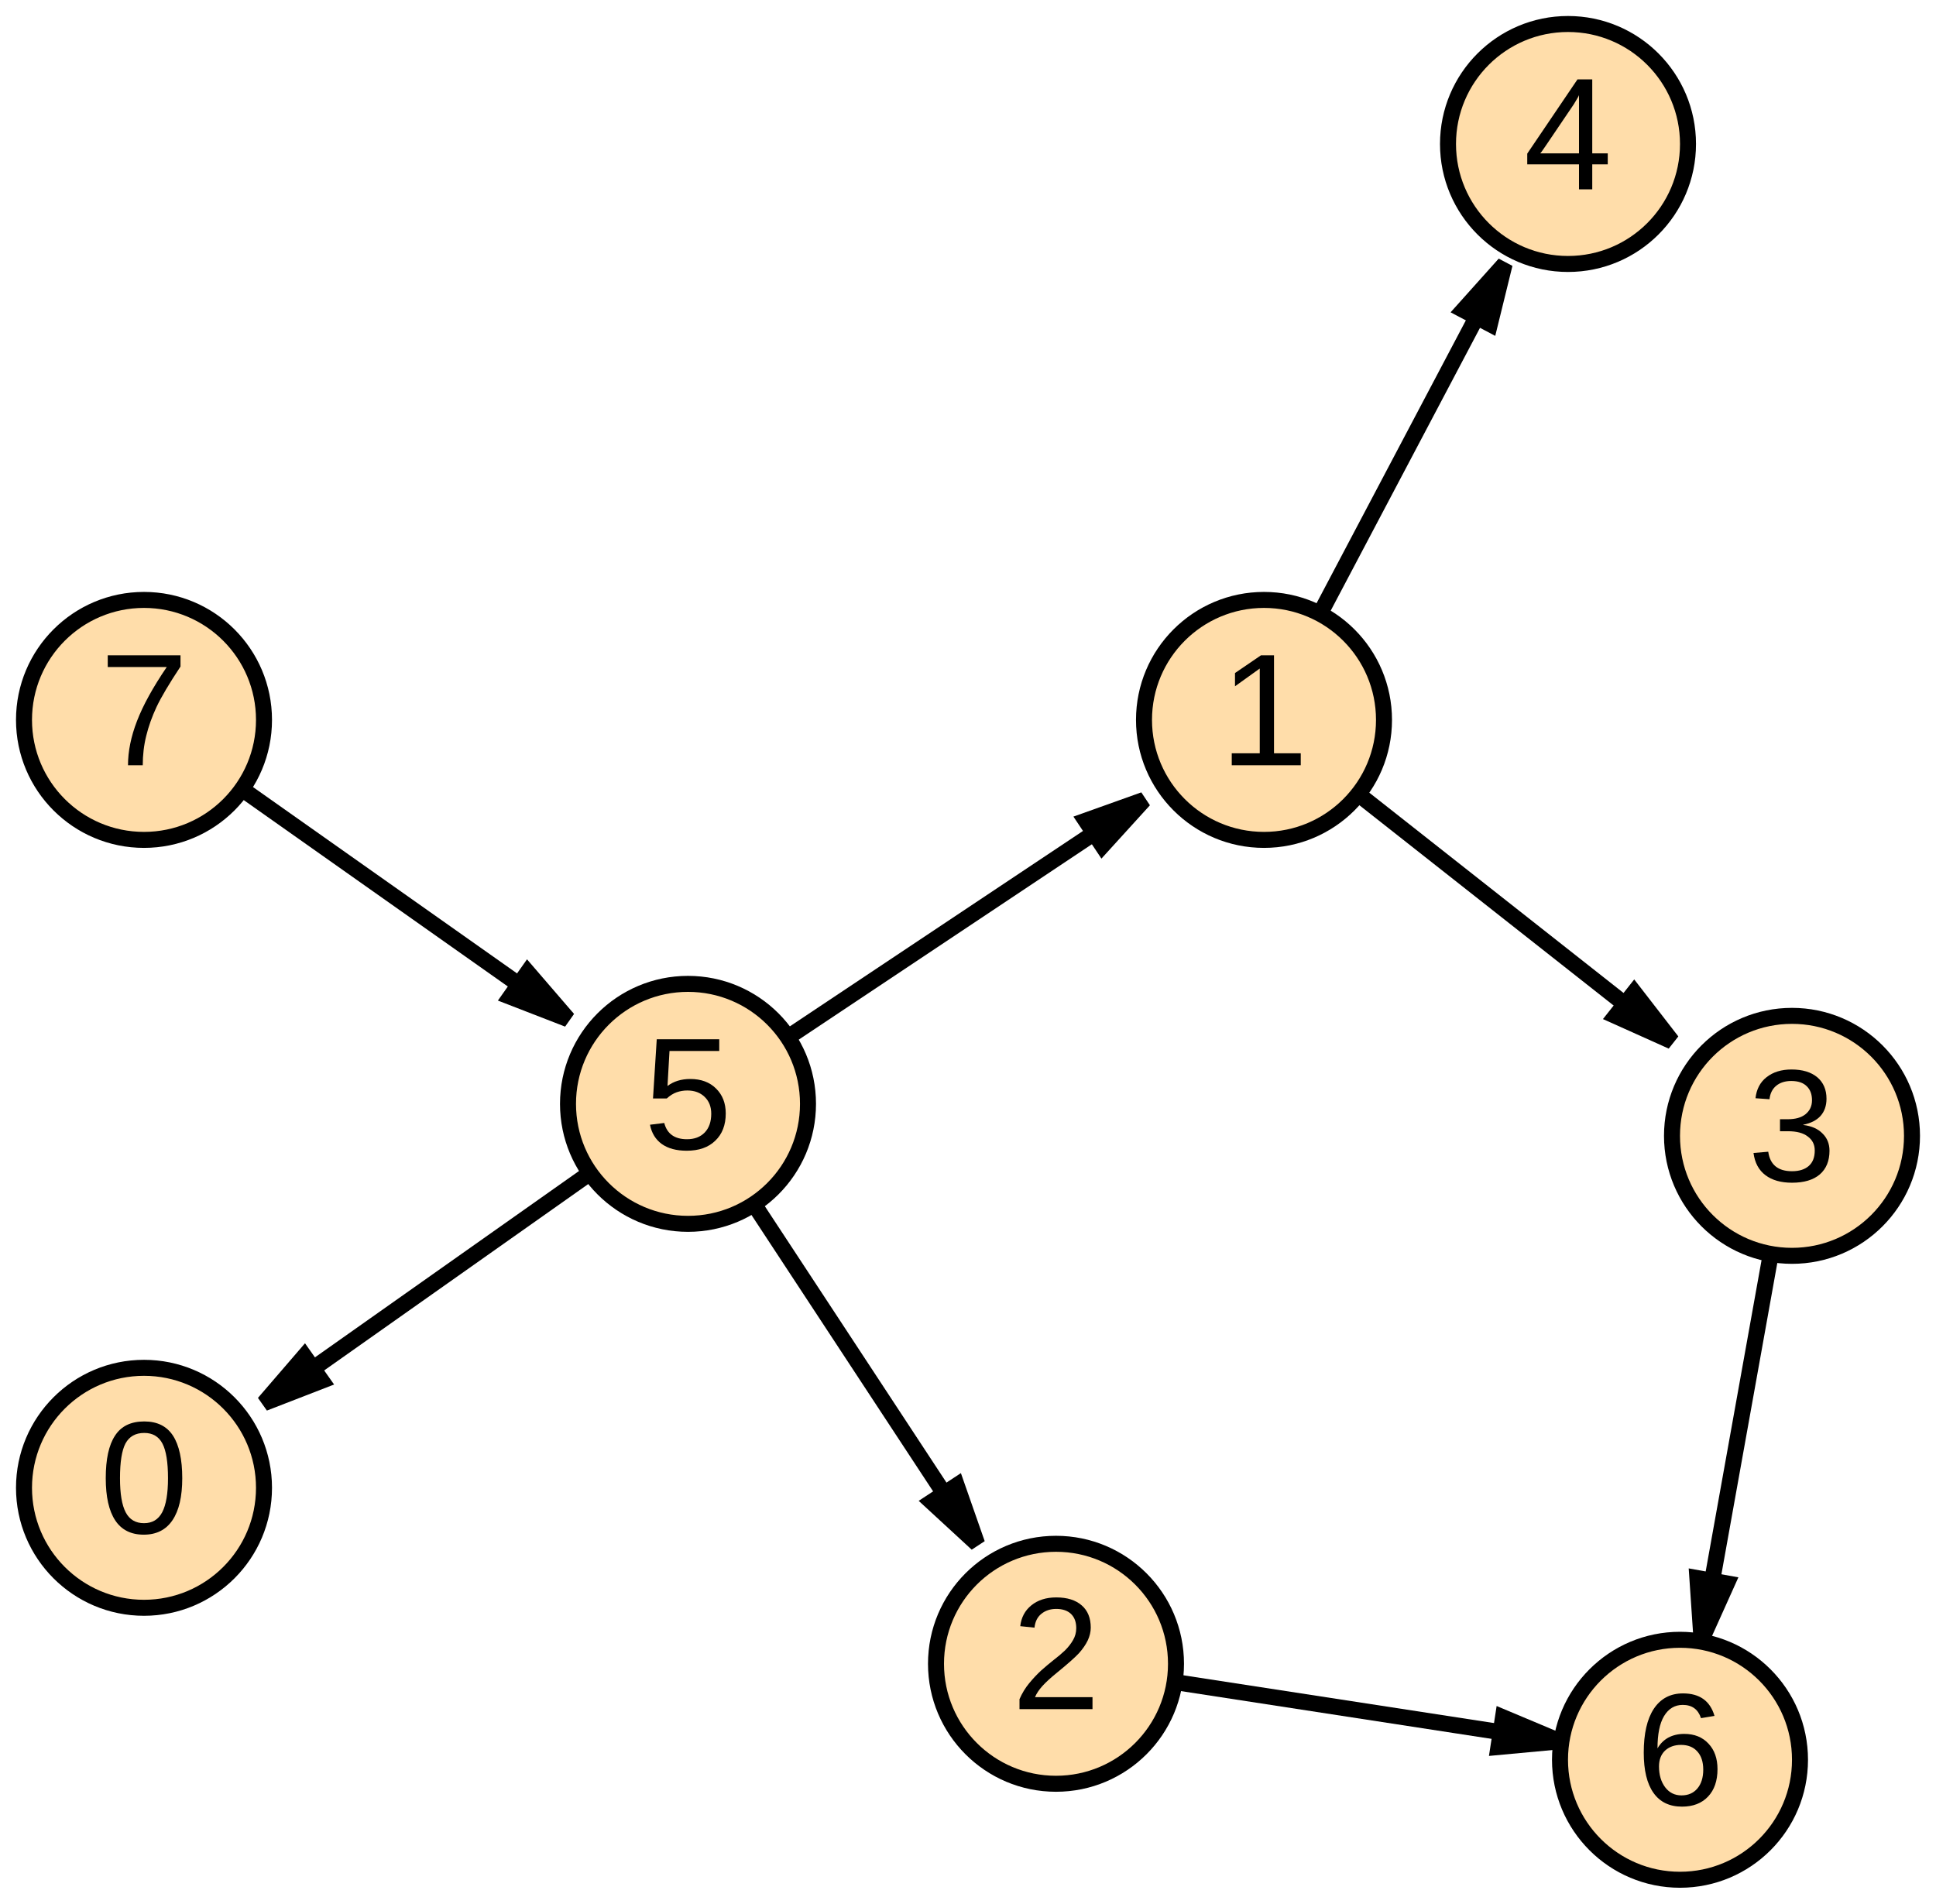
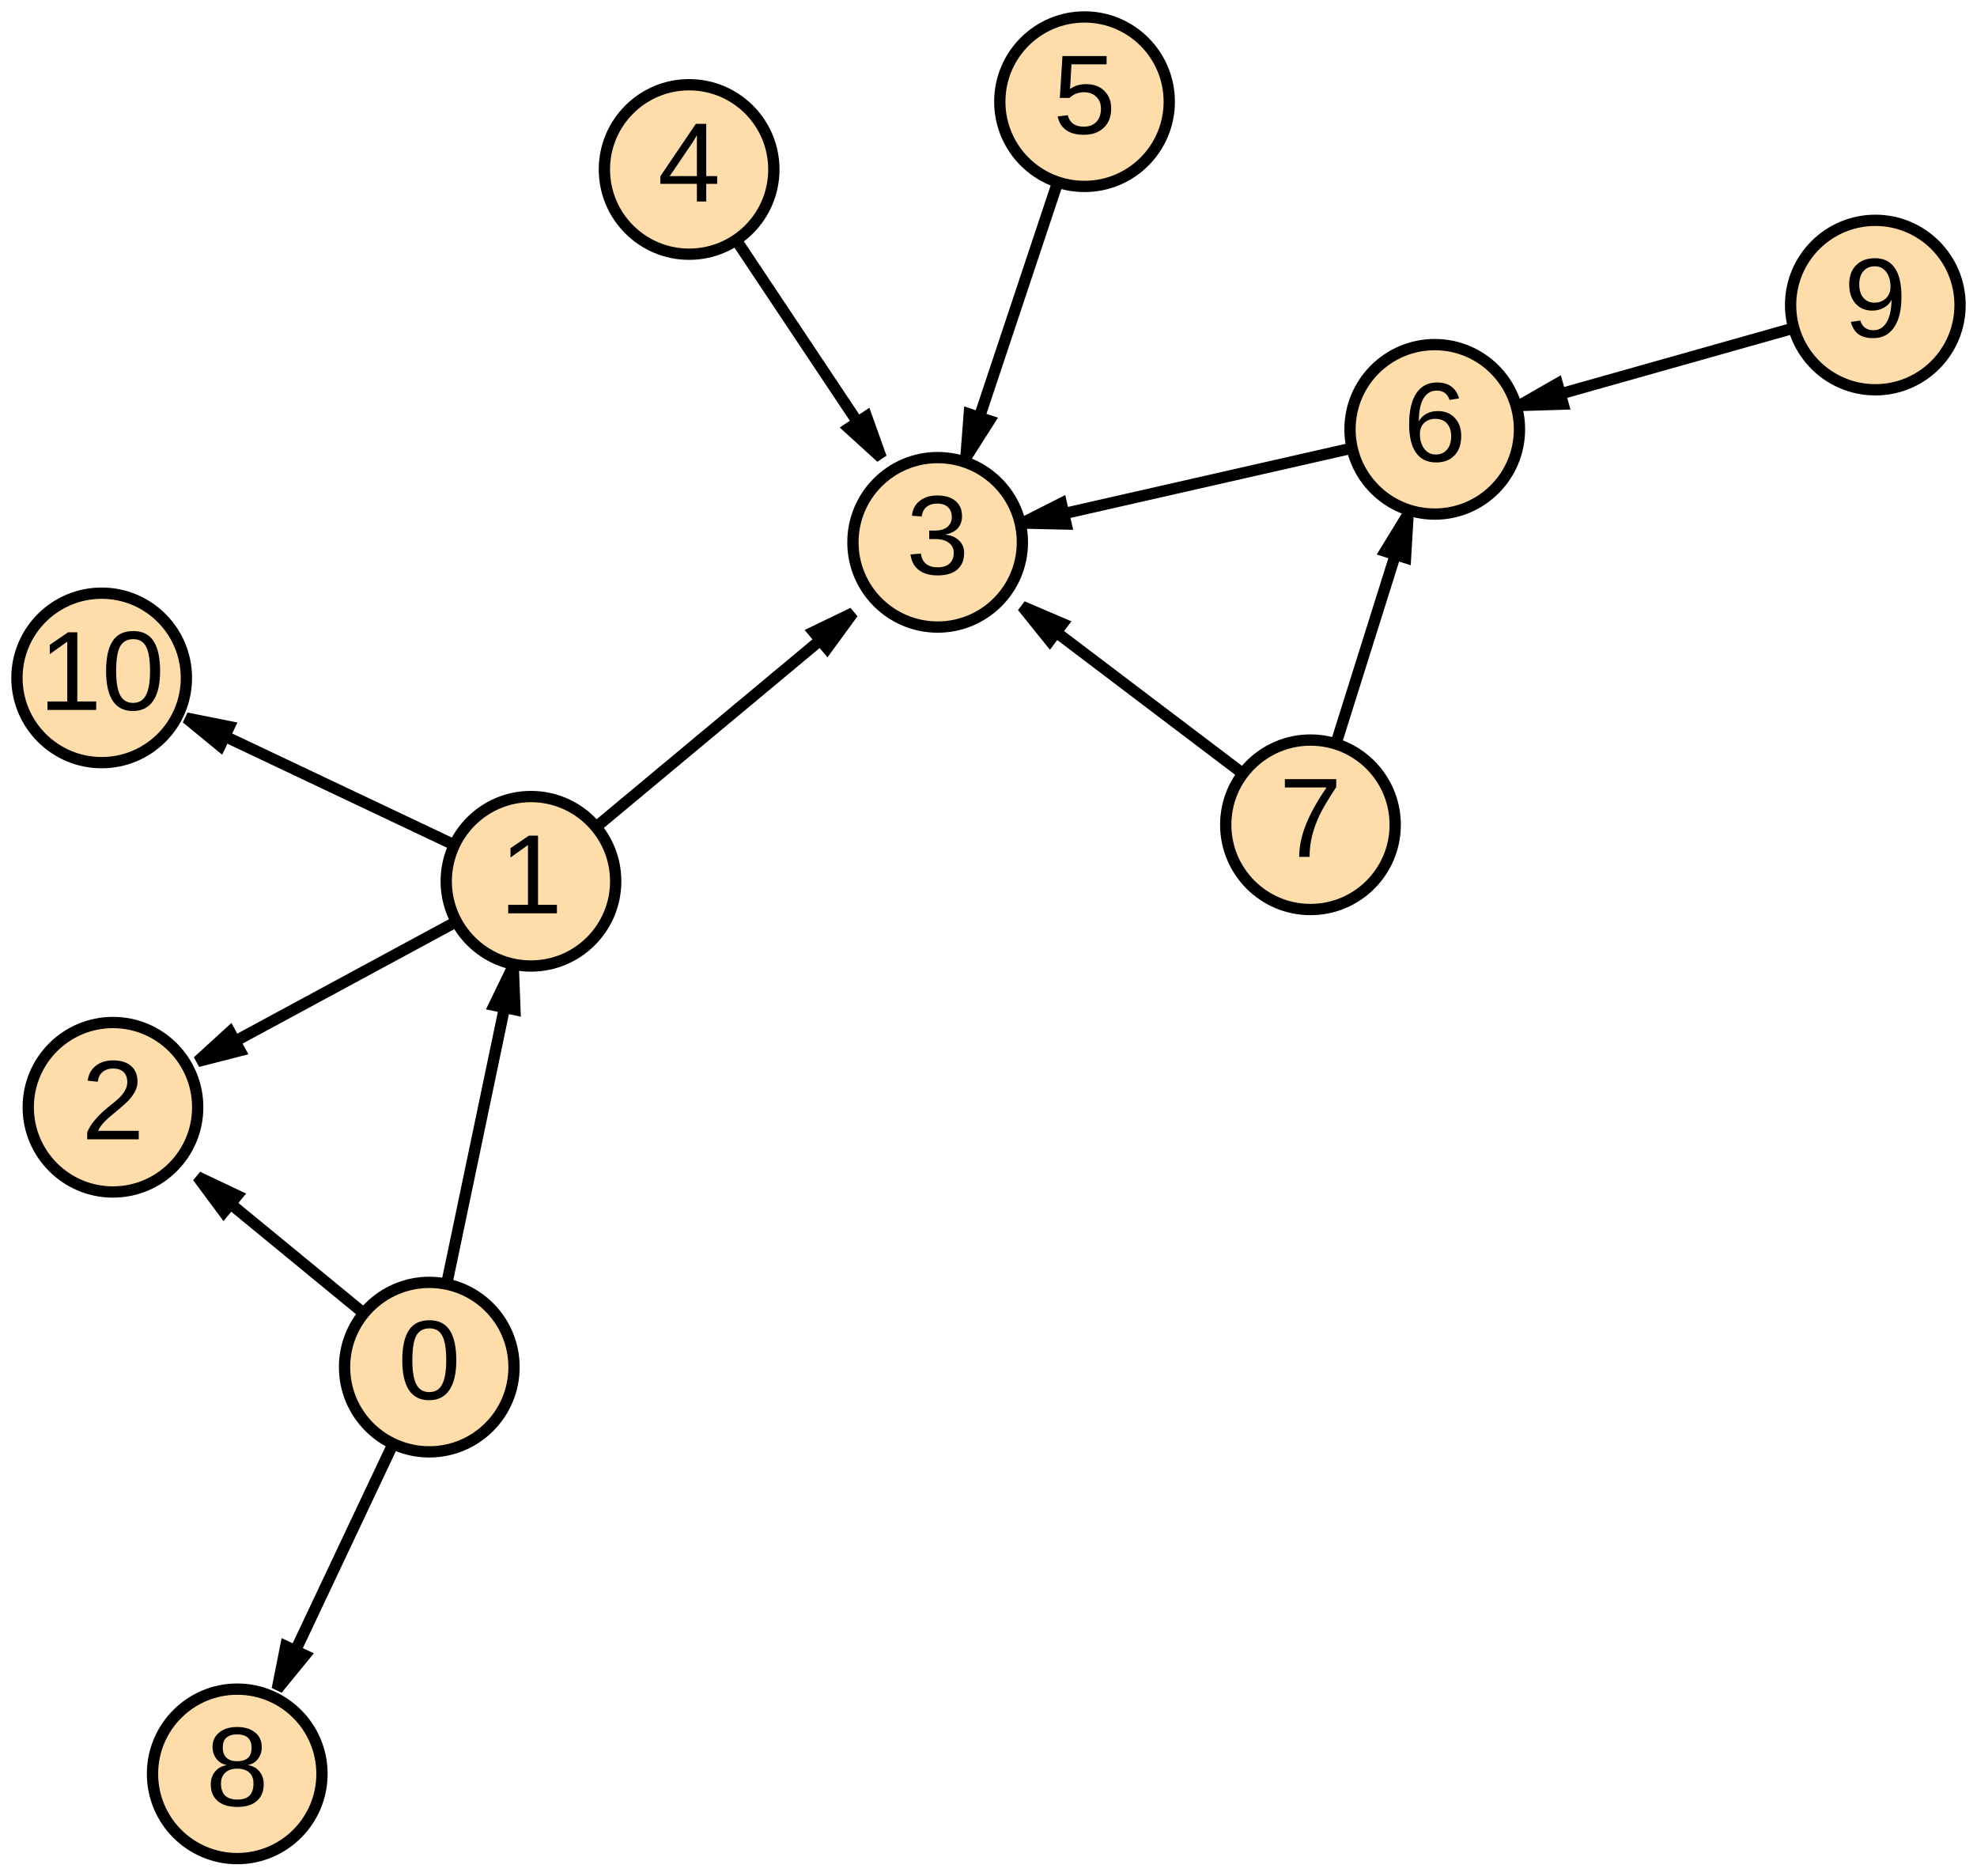
- <svg xmlns="http://www.w3.org/2000/svg" version="1.1" baseProfile="full" viewBox="13 13 121 119">
+ <svg xmlns="http://www.w3.org/2000/svg" version="1.1" baseProfile="full" viewBox="13 13 175 166">
  <g>
    <g>
-       <polygon points="117.5 78.091 113.974 76.507 115.135 75.034 " stroke="#000000" stroke-width="1px" fill="#000000" />
-       <path fill="none" d=" M92,58 L117.5,78.091" stroke="#000000" stroke-width="1px" />
+       <polygon points="58.43 98.5 58.58 102.363 56.744 101.978 " stroke="#000000" stroke-width="1px" fill="#000000" />
+       <path fill="none" d=" M51,134 L58.43,98.5" stroke="#000000" stroke-width="1px" />
    </g>
    <g>
-       <polygon points="107.042 29.5 106.12 33.254 104.462 32.379 " stroke="#000000" stroke-width="1px" fill="#000000" />
-       <path fill="none" d=" M92,58 L107.042,29.5" stroke="#000000" stroke-width="1px" />
+       <polygon points="30.5 117.161 33.993 118.817 32.803 120.265 " stroke="#000000" stroke-width="1px" fill="#000000" />
+       <path fill="none" d=" M51,134 L30.5,117.161" stroke="#000000" stroke-width="1px" />
    </g>
    <g>
-       <polygon points="110.5 121.846 106.651 122.203 106.936 120.349 " stroke="#000000" stroke-width="1px" fill="#000000" />
-       <path fill="none" d=" M79,117 L110.5,121.846" stroke="#000000" stroke-width="1px" />
+       <polygon points="37.542 162.5 38.295 158.709 39.991 159.509 " stroke="#000000" stroke-width="1px" fill="#000000" />
+       <path fill="none" d=" M51,134 L37.542,162.5" stroke="#000000" stroke-width="1px" />
    </g>
    <g>
-       <polygon points="119.346 115.5 119.086 111.643 120.931 111.975 " stroke="#000000" stroke-width="1px" fill="#000000" />
-       <path fill="none" d=" M125,84 L119.346,115.5" stroke="#000000" stroke-width="1px" />
+       <polygon points="30.5 106.946 33.353 104.338 34.245 105.987 " stroke="#000000" stroke-width="1px" fill="#000000" />
+       <path fill="none" d=" M60,91 L30.5,106.946" stroke="#000000" stroke-width="1px" />
    </g>
    <g>
-       <polygon points="29.5 100.706 32.023 97.777 33.104 99.309 " stroke="#000000" stroke-width="1px" fill="#000000" />
-       <path fill="none" d=" M56,82 L29.5,100.706" stroke="#000000" stroke-width="1px" />
+       <polygon points="88.5 67.25 86.219 70.371 85.019 68.93 " stroke="#000000" stroke-width="1px" fill="#000000" />
+       <path fill="none" d=" M60,91 L88.5,67.25" stroke="#000000" stroke-width="1px" />
    </g>
    <g>
-       <polygon points="84.5 63 81.9 65.86 80.86 64.3 " stroke="#000000" stroke-width="1px" fill="#000000" />
-       <path fill="none" d=" M56,82 L84.5,63" stroke="#000000" stroke-width="1px" />
+       <polygon points="29.5 76.553 33.29 77.311 32.488 79.005 " stroke="#000000" stroke-width="1px" fill="#000000" />
+       <path fill="none" d=" M60,91 L29.5,76.553" stroke="#000000" stroke-width="1px" />
    </g>
    <g>
-       <polygon points="74.071 109.5 71.228 106.881 72.796 105.851 " stroke="#000000" stroke-width="1px" fill="#000000" />
-       <path fill="none" d=" M56,82 L74.071,109.5" stroke="#000000" stroke-width="1px" />
+       <polygon points="91 53.5 88.14 50.9 89.7 49.86 " stroke="#000000" stroke-width="1px" fill="#000000" />
+       <path fill="none" d=" M74,28 L91,53.5" stroke="#000000" stroke-width="1px" />
    </g>
    <g>
-       <polygon points="48.5 76.706 44.896 75.309 45.977 73.777 " stroke="#000000" stroke-width="1px" fill="#000000" />
-       <path fill="none" d=" M22,58 L48.5,76.706" stroke="#000000" stroke-width="1px" />
+       <polygon points="98.5 53.5 98.796 49.646 100.575 50.239 " stroke="#000000" stroke-width="1px" fill="#000000" />
+       <path fill="none" d=" M109,22 L98.5,53.5" stroke="#000000" stroke-width="1px" />
+     </g>
+     <g>
+       <polygon points="103.5 59.295 106.949 57.55 107.365 59.379 " stroke="#000000" stroke-width="1px" fill="#000000" />
+       <path fill="none" d=" M140,51 L103.5,59.295" stroke="#000000" stroke-width="1px" />
+     </g>
+     <g>
+       <polygon points="103.5 66.682 107.055 68.199 105.923 69.694 " stroke="#000000" stroke-width="1px" fill="#000000" />
+       <path fill="none" d=" M129,86 L103.5,66.682" stroke="#000000" stroke-width="1px" />
+     </g>
+     <g>
+       <polygon points="137.643 58.5 137.413 62.359 135.624 61.796 " stroke="#000000" stroke-width="1px" fill="#000000" />
+       <path fill="none" d=" M129,86 L137.643,58.5" stroke="#000000" stroke-width="1px" />
+     </g>
+     <g>
+       <polygon points="147.5 48.885 150.855 46.964 151.364 48.769 " stroke="#000000" stroke-width="1px" fill="#000000" />
+       <path fill="none" d=" M179,40 L147.5,48.885" stroke="#000000" stroke-width="1px" />
    </g>
  </g>
  <g>
-     <ellipse cx="22" cy="106" rx="7.5" ry="7.5" fill="#FFDDAA" stroke-width="1px" stroke="#000000" />
-     <text x="22" y="106" text-anchor="middle" dominant-baseline="middle" font-family="Arial" font-size="10" fill="#000000">0</text>
+     <ellipse cx="51" cy="134" rx="7.5" ry="7.5" fill="#FFDDAA" stroke-width="1px" stroke="#000000" />
+     <text x="51" y="134" text-anchor="middle" dominant-baseline="middle" font-family="Arial" font-size="10" fill="#000000">0</text>
  </g>
  <g>
-     <ellipse cx="92" cy="58" rx="7.5" ry="7.5" fill="#FFDDAA" stroke-width="1px" stroke="#000000" />
-     <text x="92" y="58" text-anchor="middle" dominant-baseline="middle" font-family="Arial" font-size="10" fill="#000000">1</text>
+     <ellipse cx="60" cy="91" rx="7.5" ry="7.5" fill="#FFDDAA" stroke-width="1px" stroke="#000000" />
+     <text x="60" y="91" text-anchor="middle" dominant-baseline="middle" font-family="Arial" font-size="10" fill="#000000">1</text>
  </g>
  <g>
-     <ellipse cx="79" cy="117" rx="7.5" ry="7.5" fill="#FFDDAA" stroke-width="1px" stroke="#000000" />
-     <text x="79" y="117" text-anchor="middle" dominant-baseline="middle" font-family="Arial" font-size="10" fill="#000000">2</text>
+     <ellipse cx="23" cy="111" rx="7.5" ry="7.5" fill="#FFDDAA" stroke-width="1px" stroke="#000000" />
+     <text x="23" y="111" text-anchor="middle" dominant-baseline="middle" font-family="Arial" font-size="10" fill="#000000">2</text>
  </g>
  <g>
-     <ellipse cx="125" cy="84" rx="7.5" ry="7.5" fill="#FFDDAA" stroke-width="1px" stroke="#000000" />
-     <text x="125" y="84" text-anchor="middle" dominant-baseline="middle" font-family="Arial" font-size="10" fill="#000000">3</text>
+     <ellipse cx="96" cy="61" rx="7.5" ry="7.5" fill="#FFDDAA" stroke-width="1px" stroke="#000000" />
+     <text x="96" y="61" text-anchor="middle" dominant-baseline="middle" font-family="Arial" font-size="10" fill="#000000">3</text>
  </g>
  <g>
-     <ellipse cx="111" cy="22" rx="7.5" ry="7.5" fill="#FFDDAA" stroke-width="1px" stroke="#000000" />
-     <text x="111" y="22" text-anchor="middle" dominant-baseline="middle" font-family="Arial" font-size="10" fill="#000000">4</text>
+     <ellipse cx="74" cy="28" rx="7.5" ry="7.5" fill="#FFDDAA" stroke-width="1px" stroke="#000000" />
+     <text x="74" y="28" text-anchor="middle" dominant-baseline="middle" font-family="Arial" font-size="10" fill="#000000">4</text>
  </g>
  <g>
-     <ellipse cx="56" cy="82" rx="7.5" ry="7.5" fill="#FFDDAA" stroke-width="1px" stroke="#000000" />
-     <text x="56" y="82" text-anchor="middle" dominant-baseline="middle" font-family="Arial" font-size="10" fill="#000000">5</text>
+     <ellipse cx="109" cy="22" rx="7.5" ry="7.5" fill="#FFDDAA" stroke-width="1px" stroke="#000000" />
+     <text x="109" y="22" text-anchor="middle" dominant-baseline="middle" font-family="Arial" font-size="10" fill="#000000">5</text>
  </g>
  <g>
-     <ellipse cx="118" cy="123" rx="7.5" ry="7.5" fill="#FFDDAA" stroke-width="1px" stroke="#000000" />
-     <text x="118" y="123" text-anchor="middle" dominant-baseline="middle" font-family="Arial" font-size="10" fill="#000000">6</text>
+     <ellipse cx="140" cy="51" rx="7.5" ry="7.5" fill="#FFDDAA" stroke-width="1px" stroke="#000000" />
+     <text x="140" y="51" text-anchor="middle" dominant-baseline="middle" font-family="Arial" font-size="10" fill="#000000">6</text>
  </g>
  <g>
-     <ellipse cx="22" cy="58" rx="7.5" ry="7.5" fill="#FFDDAA" stroke-width="1px" stroke="#000000" />
-     <text x="22" y="58" text-anchor="middle" dominant-baseline="middle" font-family="Arial" font-size="10" fill="#000000">7</text>
+     <ellipse cx="129" cy="86" rx="7.5" ry="7.5" fill="#FFDDAA" stroke-width="1px" stroke="#000000" />
+     <text x="129" y="86" text-anchor="middle" dominant-baseline="middle" font-family="Arial" font-size="10" fill="#000000">7</text>
+   </g>
+   <g>
+     <ellipse cx="34" cy="170" rx="7.5" ry="7.5" fill="#FFDDAA" stroke-width="1px" stroke="#000000" />
+     <text x="34" y="170" text-anchor="middle" dominant-baseline="middle" font-family="Arial" font-size="10" fill="#000000">8</text>
+   </g>
+   <g>
+     <ellipse cx="179" cy="40" rx="7.5" ry="7.5" fill="#FFDDAA" stroke-width="1px" stroke="#000000" />
+     <text x="179" y="40" text-anchor="middle" dominant-baseline="middle" font-family="Arial" font-size="10" fill="#000000">9</text>
+   </g>
+   <g>
+     <ellipse cx="22" cy="73" rx="7.5" ry="7.5" fill="#FFDDAA" stroke-width="1px" stroke="#000000" />
+     <text x="22" y="73" text-anchor="middle" dominant-baseline="middle" font-family="Arial" font-size="10" fill="#000000">10</text>
  </g>
</svg>
